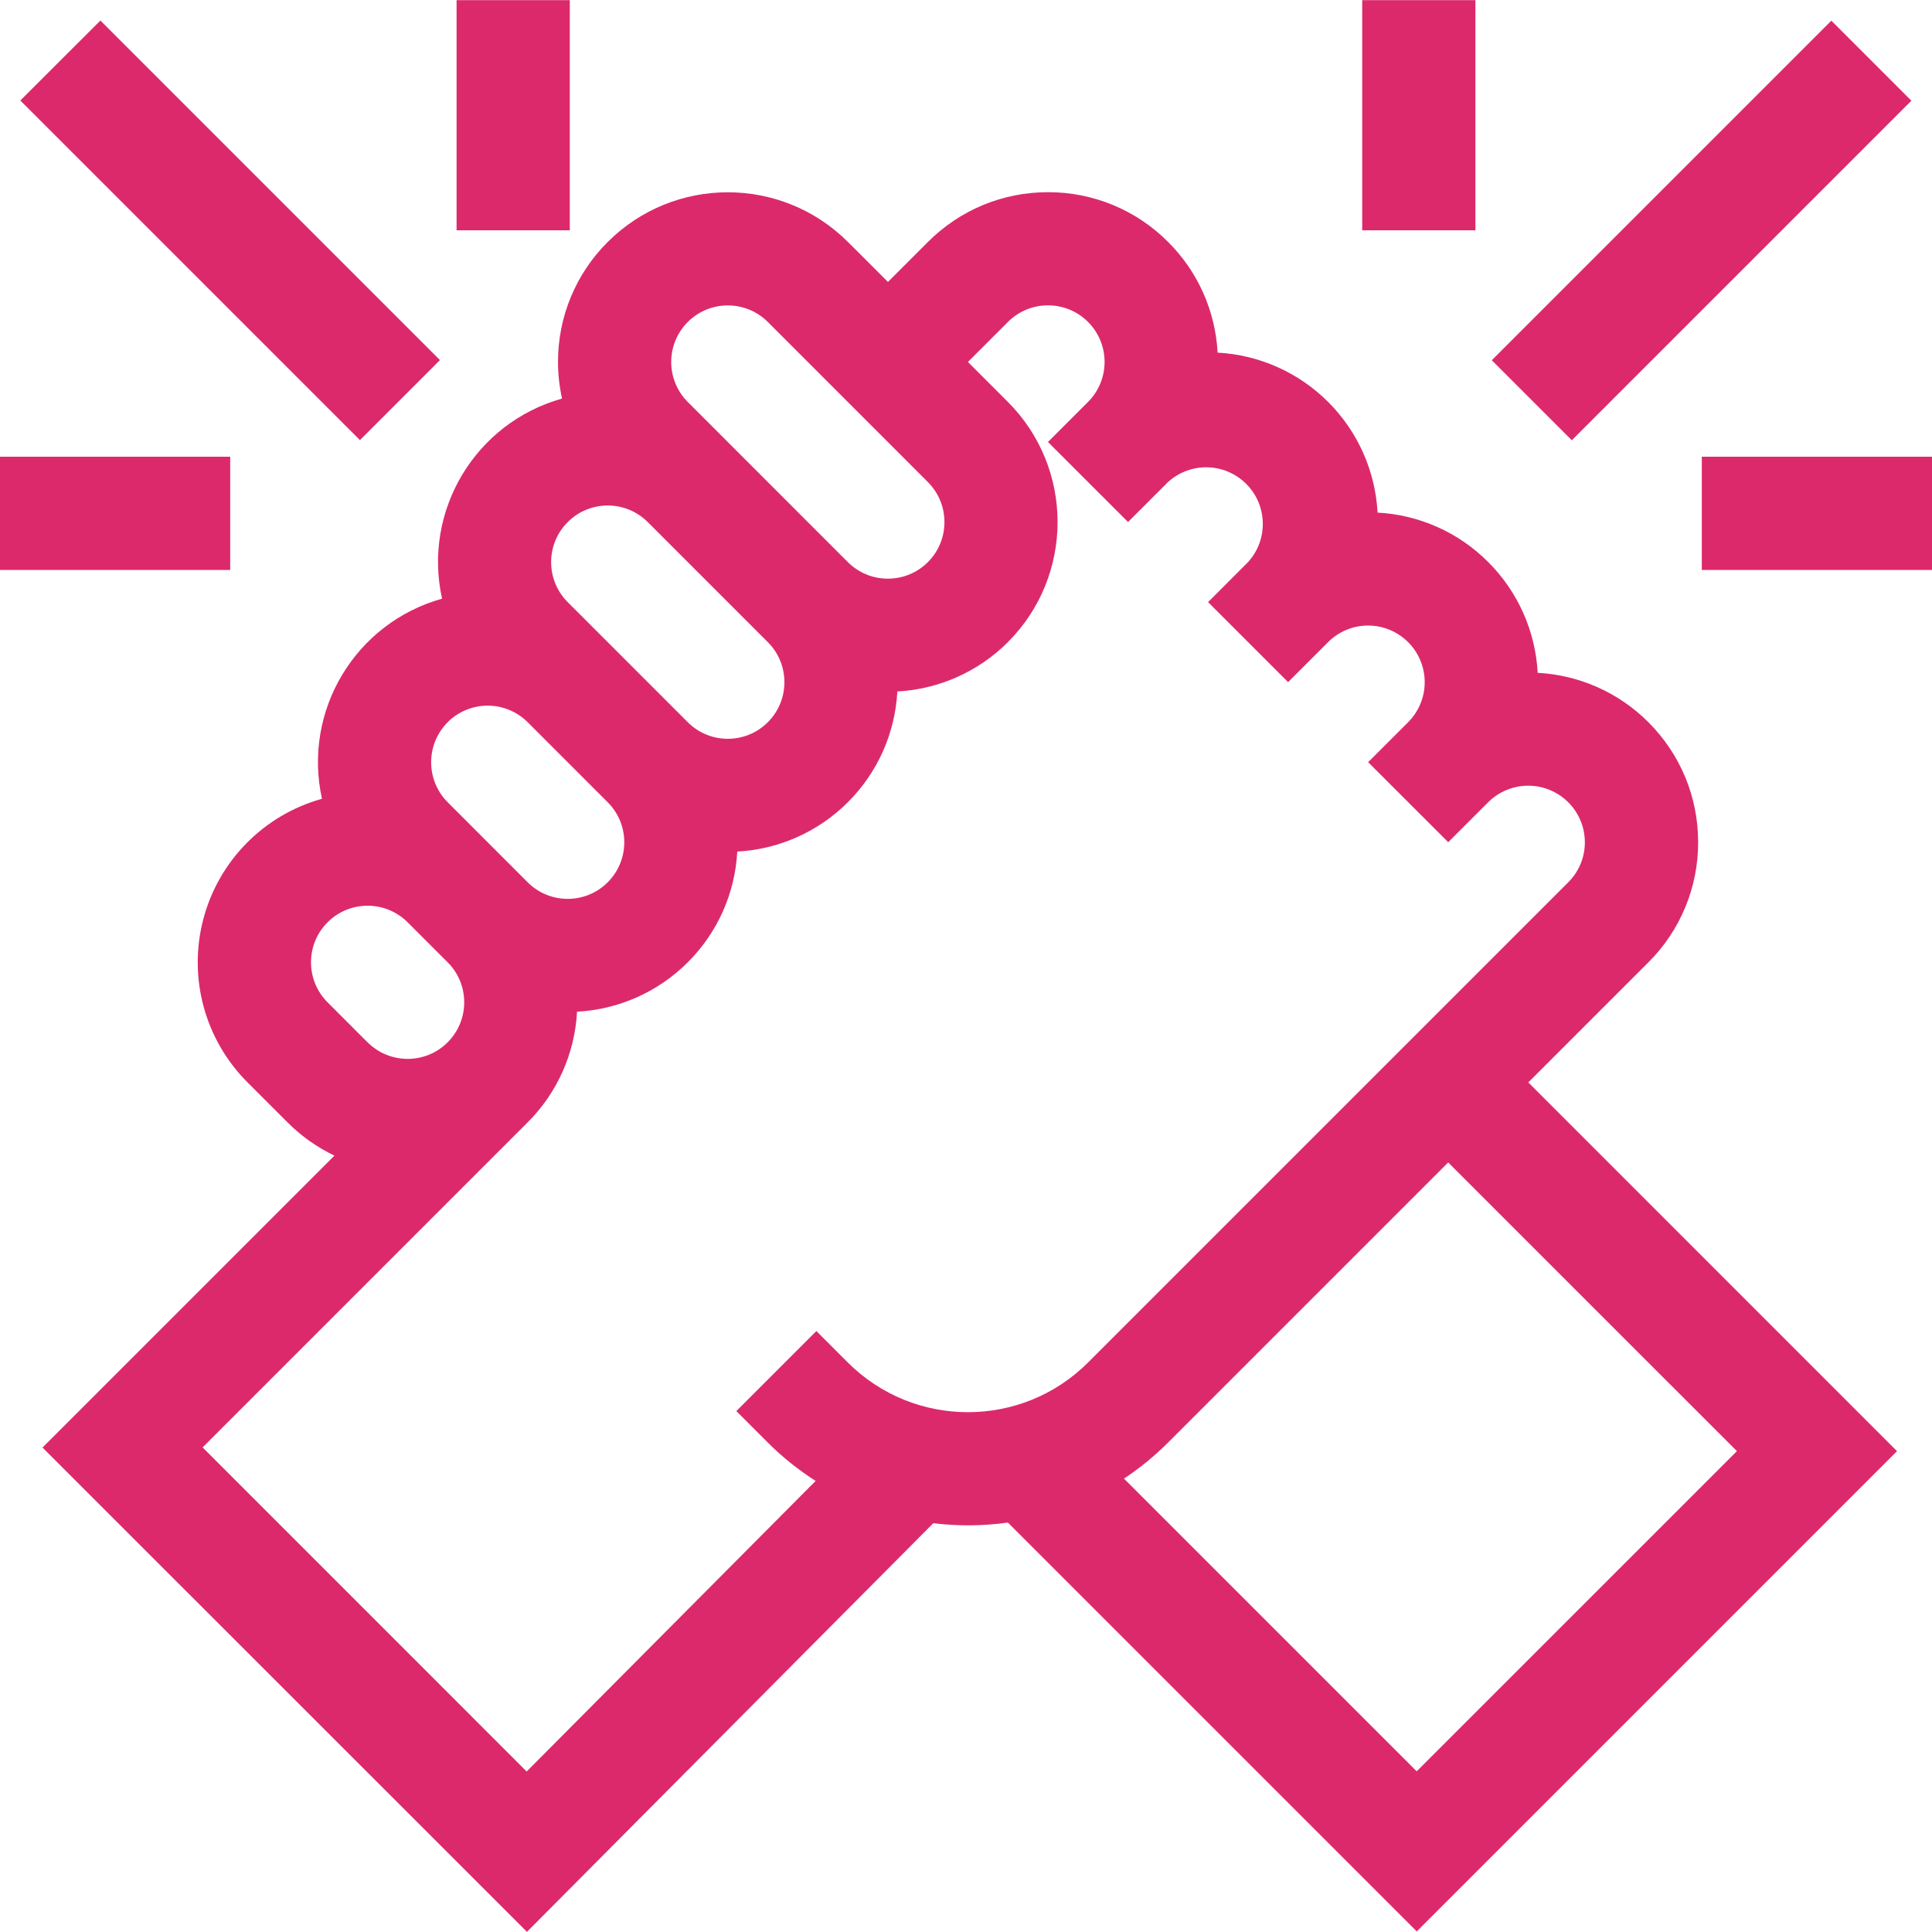
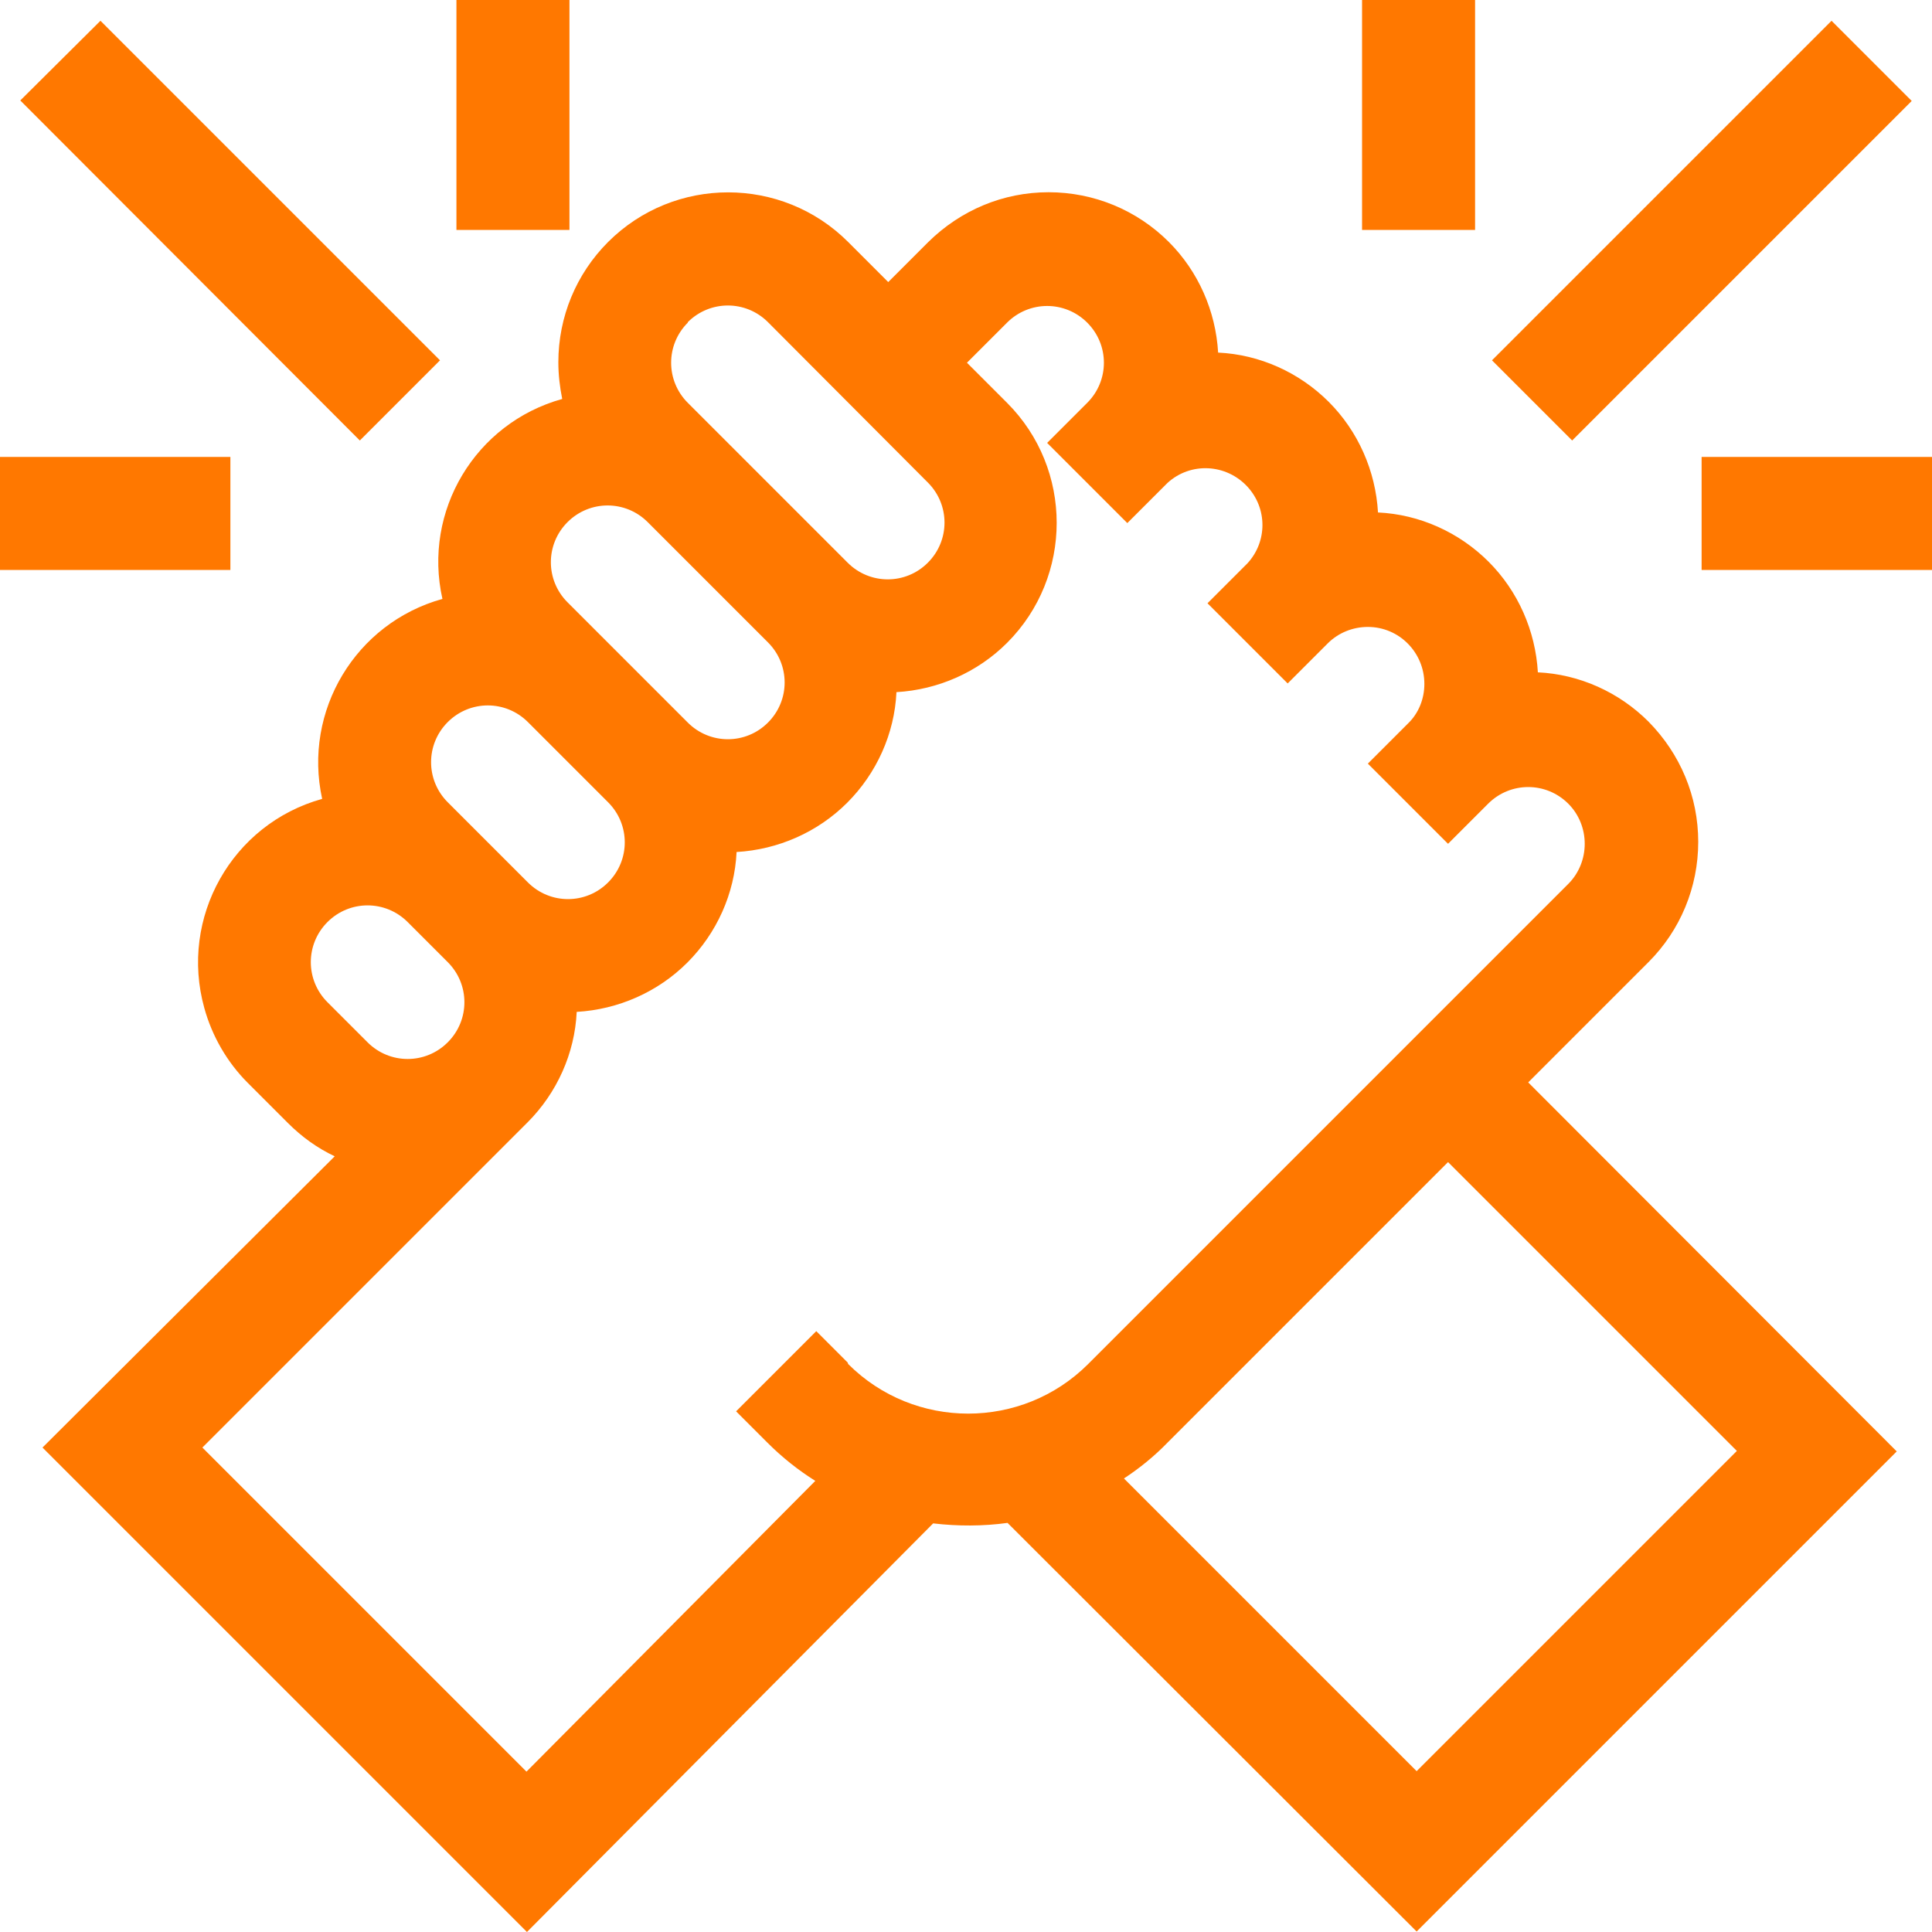
- <svg xmlns="http://www.w3.org/2000/svg" width="40" height="40" fill="none">
-   <path fill="#DC296C" d="M34.128 19.924a3.492 3.492 0 0 0 1.03-2.486c0-.939-.366-1.821-1.03-2.486a3.501 3.501 0 0 0-2.292-1.022 3.501 3.501 0 0 0-1.023-2.292 3.49 3.49 0 0 0-2.292-1.025 3.5 3.5 0 0 0-1.022-2.29 3.502 3.502 0 0 0-2.29-1.022 3.49 3.49 0 0 0-1.025-2.292 3.493 3.493 0 0 0-2.486-1.03c-.939 0-1.822.366-2.486 1.03l-.828.828-.829-.828a3.52 3.52 0 0 0-4.972 0 3.493 3.493 0 0 0-1.03 2.486c0 .257.029.51.083.757a3.515 3.515 0 0 0-2.484 4.143 3.515 3.515 0 0 0-2.486 4.143 3.514 3.514 0 0 0-1.54 5.873l.828.828c.287.287.615.517.97.687L.88 29.97 10.91 39.997l8.413-8.461a5.898 5.898 0 0 0 1.544-.013l8.466 8.465 9.943-9.943-7.634-7.635 2.486-2.486ZM14.24 6.666a1.173 1.173 0 0 1 1.657 0l3.314 3.315c.457.457.457 1.2 0 1.657-.457.457-1.2.457-1.657 0L14.24 8.323a1.171 1.171 0 0 1 0-1.657Zm-2.486 4.143a1.171 1.171 0 0 1 1.657 0l2.486 2.486a1.171 1.171 0 1 1-1.657 1.658l-2.486-2.486a1.172 1.172 0 0 1 0-1.658Zm-2.486 4.144a1.171 1.171 0 0 1 1.657 0l1.657 1.657a1.171 1.171 0 1 1-1.657 1.657L9.269 16.61a1.173 1.173 0 0 1 0-1.657ZM7.61 21.581l-.828-.829a1.171 1.171 0 1 1 1.657-1.657l.829.828a1.171 1.171 0 1 1-1.657 1.657Zm9.944 6.629-.652-.652-1.657 1.657.652.652c.306.306.639.57.99.794l-5.983 6.016-6.709-6.71 6.73-6.73a3.5 3.5 0 0 0 1.022-2.291 3.5 3.5 0 0 0 2.293-1.023 3.49 3.49 0 0 0 1.024-2.292 3.5 3.5 0 0 0 2.29-1.022 3.49 3.49 0 0 0 1.024-2.293 3.5 3.5 0 0 0 2.29-1.022 3.52 3.52 0 0 0 0-4.972l-.828-.828.829-.829a1.171 1.171 0 1 1 1.657 1.657l-.829.829 1.658 1.657.828-.828a1.173 1.173 0 0 1 1.657 1.657l-.828.829 1.657 1.657.829-.829c.221-.221.516-.343.829-.343a1.173 1.173 0 0 1 .829 2l-.83.829 1.658 1.657.828-.828a1.173 1.173 0 0 1 2.001.828c0 .313-.122.608-.343.829l-9.944 9.944a3.52 3.52 0 0 1-4.972 0Zm18.407 1.834-6.63 6.629-6.06-6.06c.323-.214.628-.462.912-.746l5.8-5.8 5.978 5.977ZM28.203.003h2.344v4.765h-2.344V.003ZM30.886 7.458l7.03-7.03 1.657 1.657-7.03 7.03-1.657-1.657ZM35.234 9.456H40V11.8h-4.766V9.456ZM9.453.003h2.344v4.765H9.453V.003ZM.42 2.082 2.079.425l7.03 7.03-1.657 1.657-7.03-7.03ZM0 9.456h4.766V11.8H0V9.456Z" />
+ <svg xmlns="http://www.w3.org/2000/svg" id="Layer_1" version="1.1" viewBox="0 0 40 40">
+   <defs>
+     <style>
+       .st0 {
+         fill: #ff7800;
+       }
+     </style>
+   </defs>
+   <path class="st0" d="M34.13,19.92c.66-.66,1.03-1.55,1.03-2.49,0-.94-.37-1.82-1.03-2.49-.61-.61-1.43-.98-2.29-1.02-.05-.86-.41-1.68-1.02-2.29-.61-.61-1.43-.98-2.29-1.02-.05-.86-.41-1.68-1.02-2.29-.61-.61-1.43-.98-2.29-1.02-.05-.86-.41-1.68-1.02-2.29-.66-.66-1.55-1.03-2.49-1.03-.94,0-1.82.37-2.49,1.03l-.83.83-.83-.83c-1.37-1.37-3.6-1.37-4.97,0-.66.66-1.03,1.55-1.03,2.49,0,.26.03.51.08.76-1.8.5-2.89,2.32-2.48,4.14-1.8.5-2.89,2.32-2.49,4.14-1.87.52-2.96,2.46-2.44,4.33.16.58.47,1.12.9,1.55l.83.83c.29.29.61.52.97.69L.88,29.97l10.03,10.03,8.41-8.46c.51.06,1.03.06,1.54-.01l8.47,8.46,9.94-9.94-7.63-7.64s2.49-2.49,2.49-2.49ZM14.24,6.67c.46-.46,1.2-.46,1.66,0l3.31,3.32c.46.46.46,1.2,0,1.66s-1.2.46-1.66,0l-3.31-3.31c-.46-.46-.46-1.2,0-1.66,0,0,0,0,0,0ZM11.75,10.81c.46-.46,1.2-.46,1.66,0h0s2.49,2.49,2.49,2.49c.46.46.46,1.2,0,1.66-.46.46-1.2.46-1.66,0h0l-2.49-2.49c-.46-.46-.46-1.2,0-1.66h0ZM9.27,14.95c.46-.46,1.2-.46,1.66,0h0s1.66,1.66,1.66,1.66c.46.46.46,1.2,0,1.66s-1.2.46-1.66,0l-1.66-1.66c-.46-.46-.46-1.2,0-1.66h0ZM7.61,21.58l-.83-.83c-.46-.46-.46-1.2,0-1.66.46-.46,1.2-.46,1.66,0h0l.83.83c.46.46.46,1.2,0,1.66-.46.46-1.2.46-1.66,0h0ZM17.55,28.21l-.65-.65-1.66,1.66.65.65c.31.31.64.57.99.79l-5.98,6.02-6.71-6.71,6.73-6.73c.61-.61.98-1.43,1.02-2.29.86-.05,1.68-.41,2.29-1.02.61-.61.98-1.43,1.02-2.29.86-.05,1.68-.41,2.29-1.02.61-.61.98-1.43,1.02-2.29.86-.05,1.68-.41,2.29-1.02,1.37-1.37,1.37-3.6,0-4.97l-.83-.83.83-.83c.46-.46,1.2-.46,1.66,0,.46.46.46,1.2,0,1.66l-.83.83,1.66,1.66.83-.83c.48-.44,1.22-.4,1.66.08.41.45.41,1.13,0,1.58l-.83.83,1.66,1.66.83-.83c.22-.22.52-.34.83-.34.65,0,1.17.53,1.17,1.18,0,.31-.12.61-.34.82l-.83.83,1.66,1.66.83-.83c.46-.46,1.2-.46,1.66,0,.22.22.34.52.34.83,0,.31-.12.61-.34.83l-9.94,9.94c-1.37,1.37-3.6,1.37-4.97,0ZM35.96,30.04l-6.63,6.63-6.06-6.06c.32-.21.63-.46.91-.75l5.8-5.8s5.98,5.98,5.98,5.98ZM28.2,0h2.34v4.76h-2.34V0ZM30.89,7.46L37.92.43l1.66,1.66-7.03,7.03s-1.66-1.66-1.66-1.66ZM35.23,9.46h4.77v2.34h-4.77v-2.34ZM9.45,0h2.34v4.76h-2.34V0ZM.42,2.08L2.08.43l7.03,7.03-1.66,1.66L.42,2.08h0ZM0,9.46h4.77v2.34H0v-2.34Z" />
</svg>
